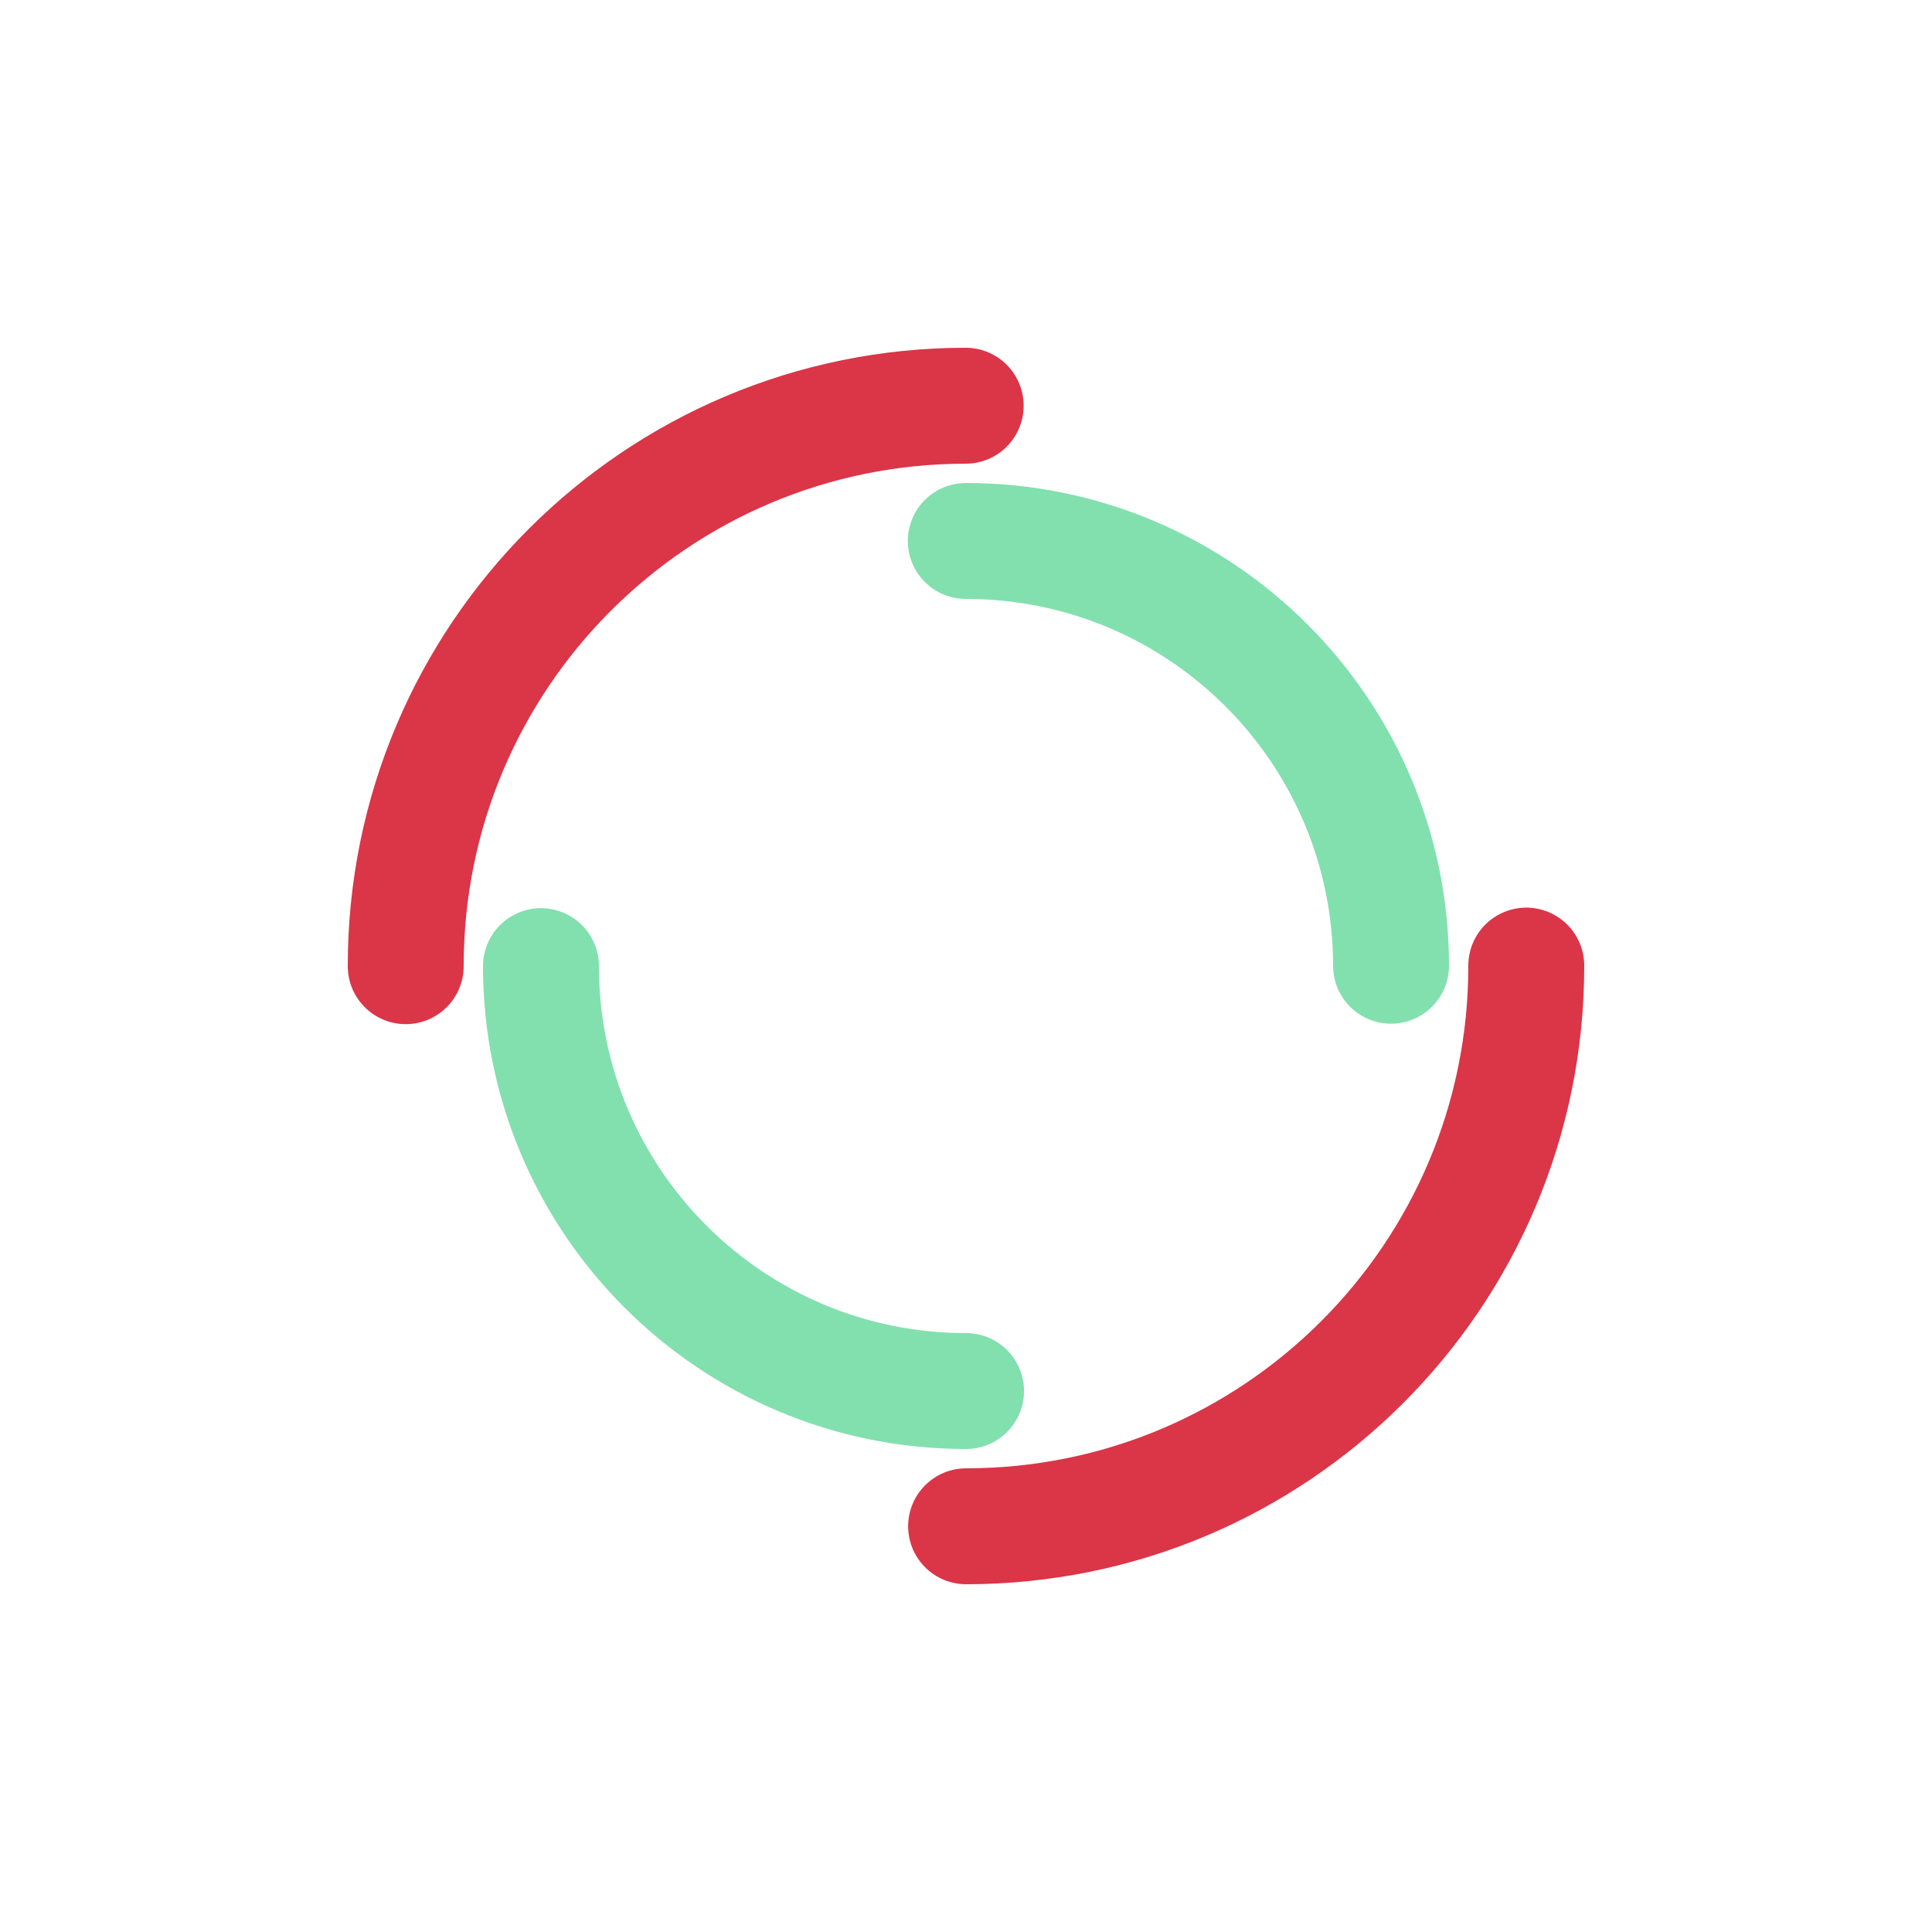
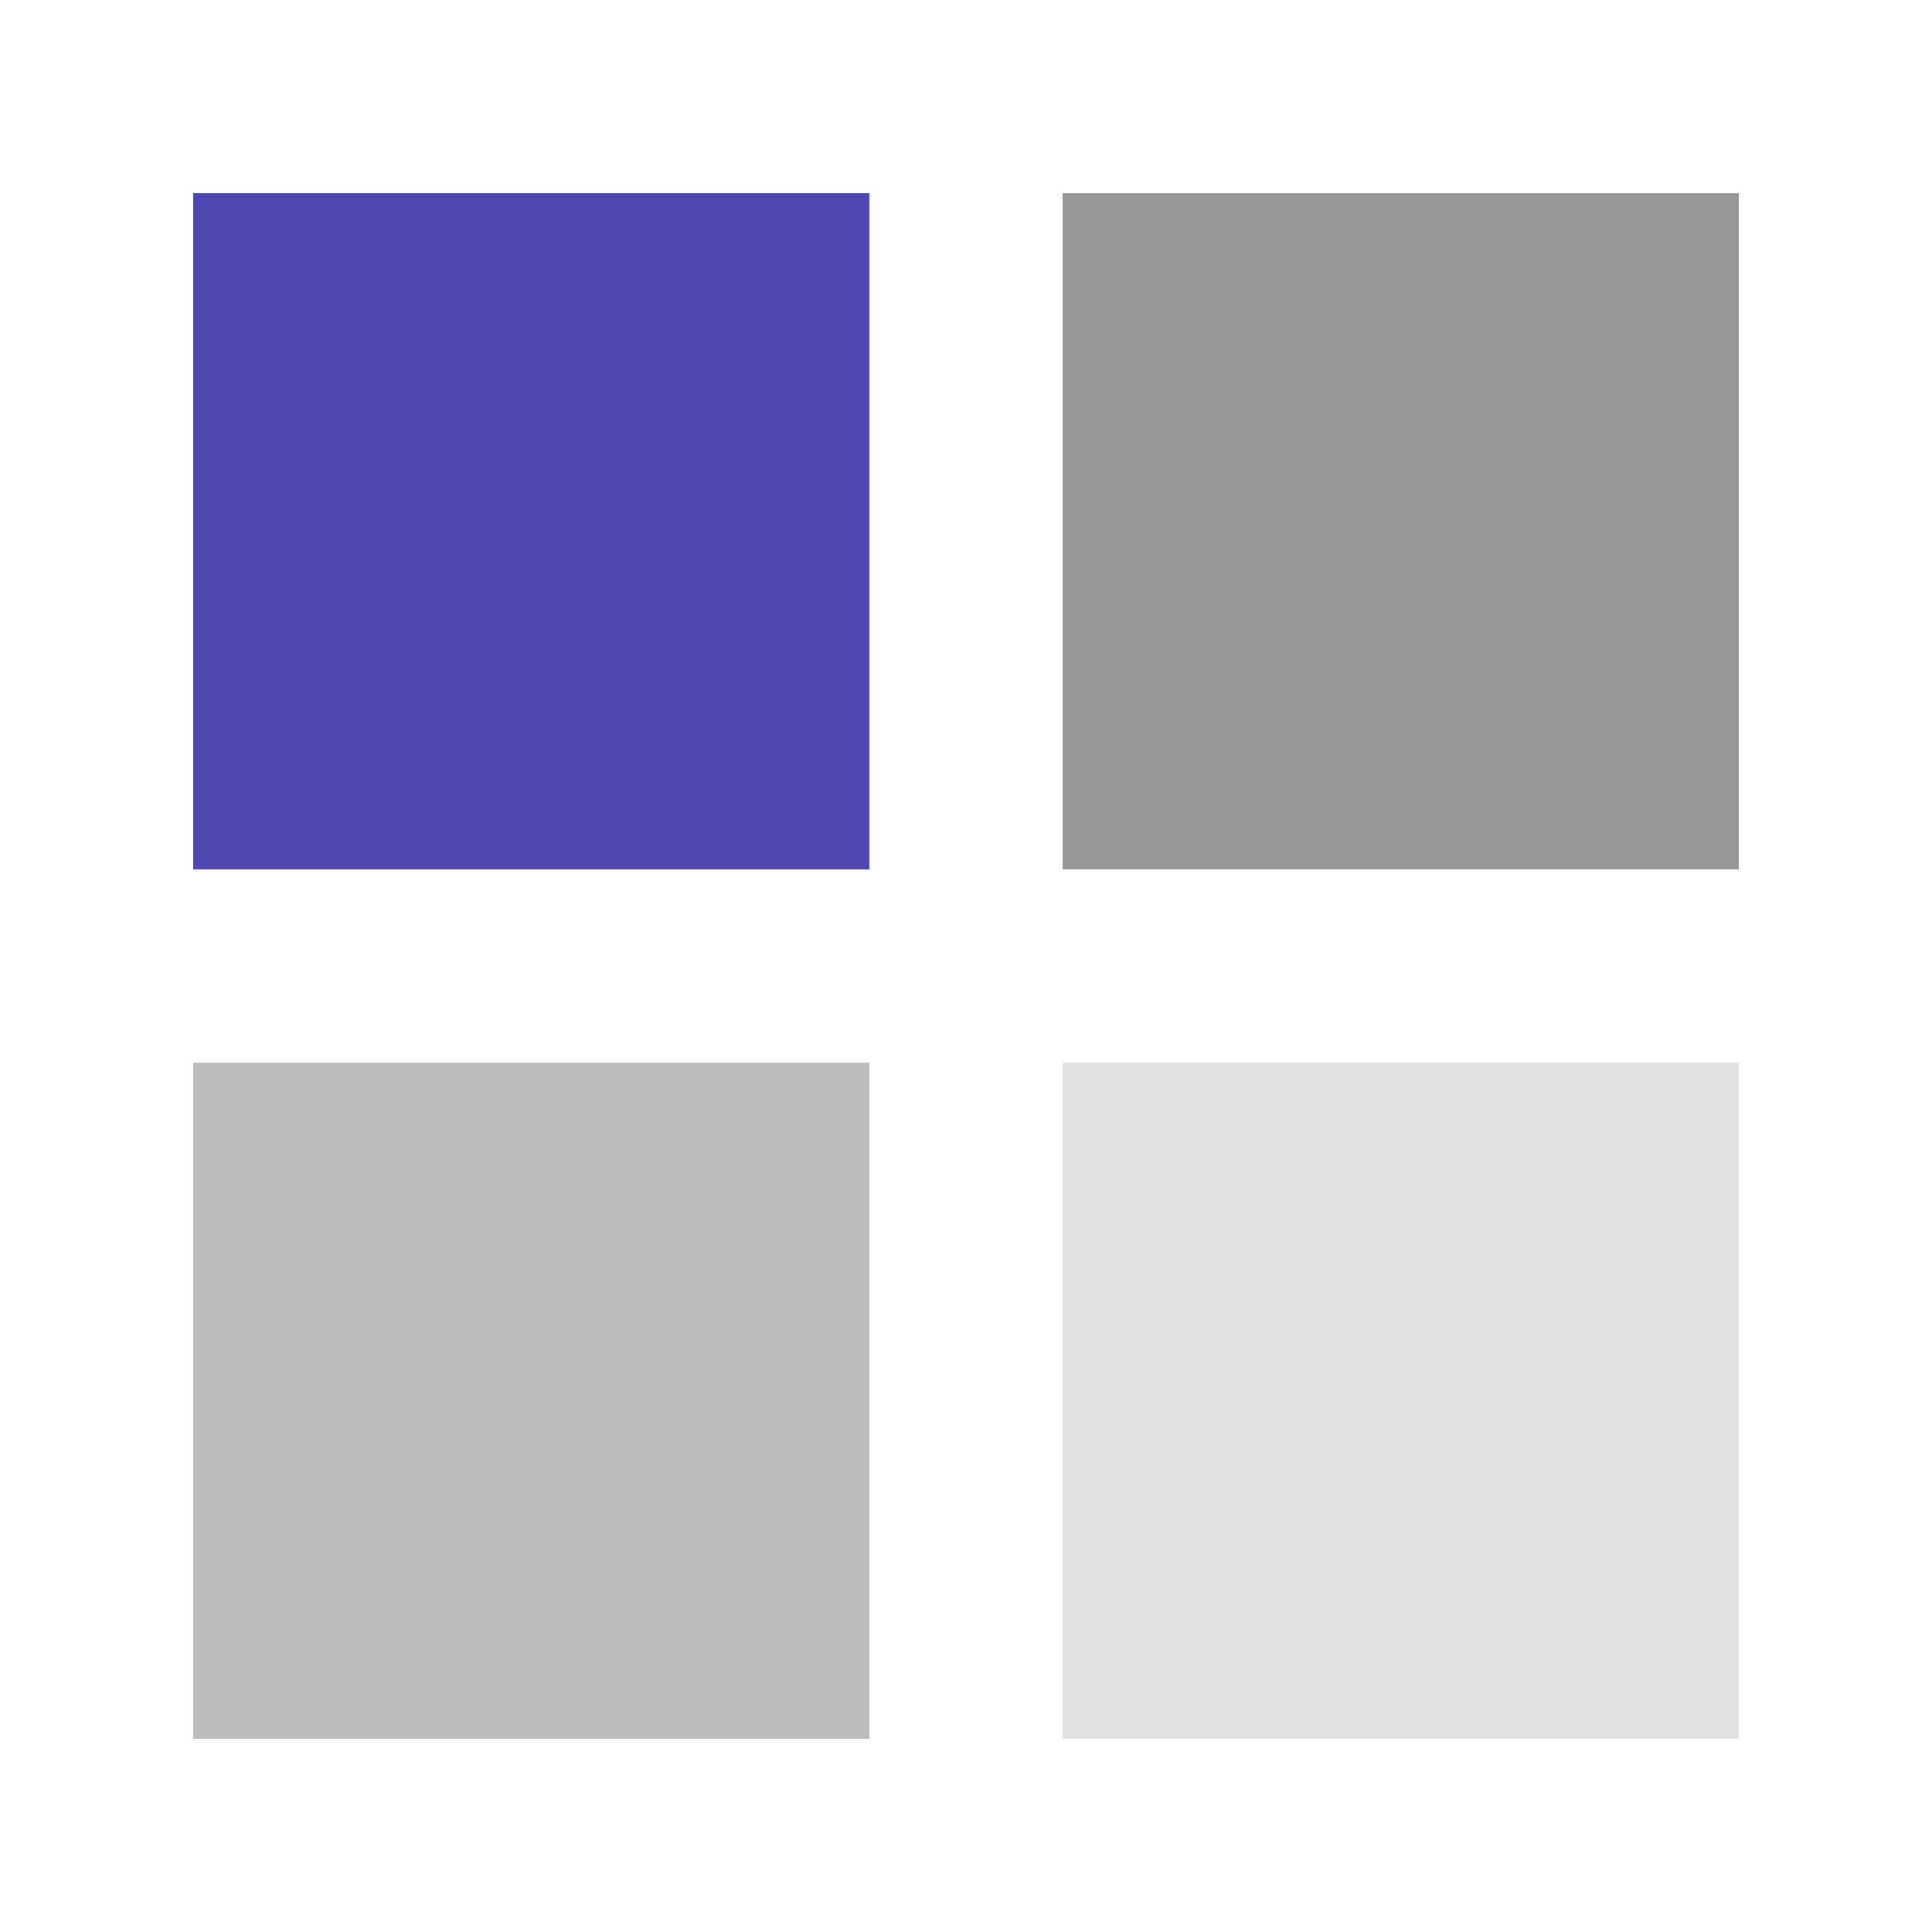
- <svg xmlns="http://www.w3.org/2000/svg" style="margin: auto; background: rgba(0, 0, 0, 0) none repeat scroll 0% 0%; display: block; shape-rendering: auto;" width="107px" height="107px" viewBox="0 0 100 100" preserveAspectRatio="xMidYMid">
-   <circle cx="50" cy="50" r="29" stroke-width="6" stroke="#db3548" stroke-dasharray="45.553 45.553" fill="none" stroke-linecap="round">
-     <animateTransform attributeName="transform" type="rotate" dur="4.545s" repeatCount="indefinite" keyTimes="0;1" values="0 50 50;360 50 50" />
-   </circle>
-   <circle cx="50" cy="50" r="22" stroke-width="6" stroke="#82e0ae" stroke-dasharray="34.558 34.558" stroke-dashoffset="34.558" fill="none" stroke-linecap="round">
-     <animateTransform attributeName="transform" type="rotate" dur="4.545s" repeatCount="indefinite" keyTimes="0;1" values="0 50 50;-360 50 50" />
-   </circle>
+ <svg xmlns="http://www.w3.org/2000/svg" style="margin: auto; background: rgb(241, 242, 243) none repeat scroll 0% 0%; display: block; shape-rendering: auto;" width="100px" height="100px" viewBox="0 0 100 100" preserveAspectRatio="xMidYMid">
+   <g transform="translate(27.5,27.5)">
+     <rect x="-17.5" y="-17.5" width="35" height="35" fill="#4f46b0">
+       <animateTransform attributeName="transform" type="scale" repeatCount="indefinite" dur="1s" keyTimes="0;1" values="1.15;1" begin="-0.3s" />
+     </rect>
+   </g>
+   <g transform="translate(72.5,27.5)">
+     <rect x="-17.5" y="-17.5" width="35" height="35" fill="#979797">
+       <animateTransform attributeName="transform" type="scale" repeatCount="indefinite" dur="1s" keyTimes="0;1" values="1.15;1" begin="-0.2s" />
+     </rect>
+   </g>
+   <g transform="translate(27.5,72.5)">
+     <rect x="-17.5" y="-17.5" width="35" height="35" fill="#bdbdbd">
+       <animateTransform attributeName="transform" type="scale" repeatCount="indefinite" dur="1s" keyTimes="0;1" values="1.15;1" begin="0s" />
+     </rect>
+   </g>
+   <g transform="translate(72.5,72.5)">
+     <rect x="-17.5" y="-17.5" width="35" height="35" fill="#e2e2e2">
+       <animateTransform attributeName="transform" type="scale" repeatCount="indefinite" dur="1s" keyTimes="0;1" values="1.15;1" begin="-0.1s" />
+     </rect>
+   </g>
</svg>
